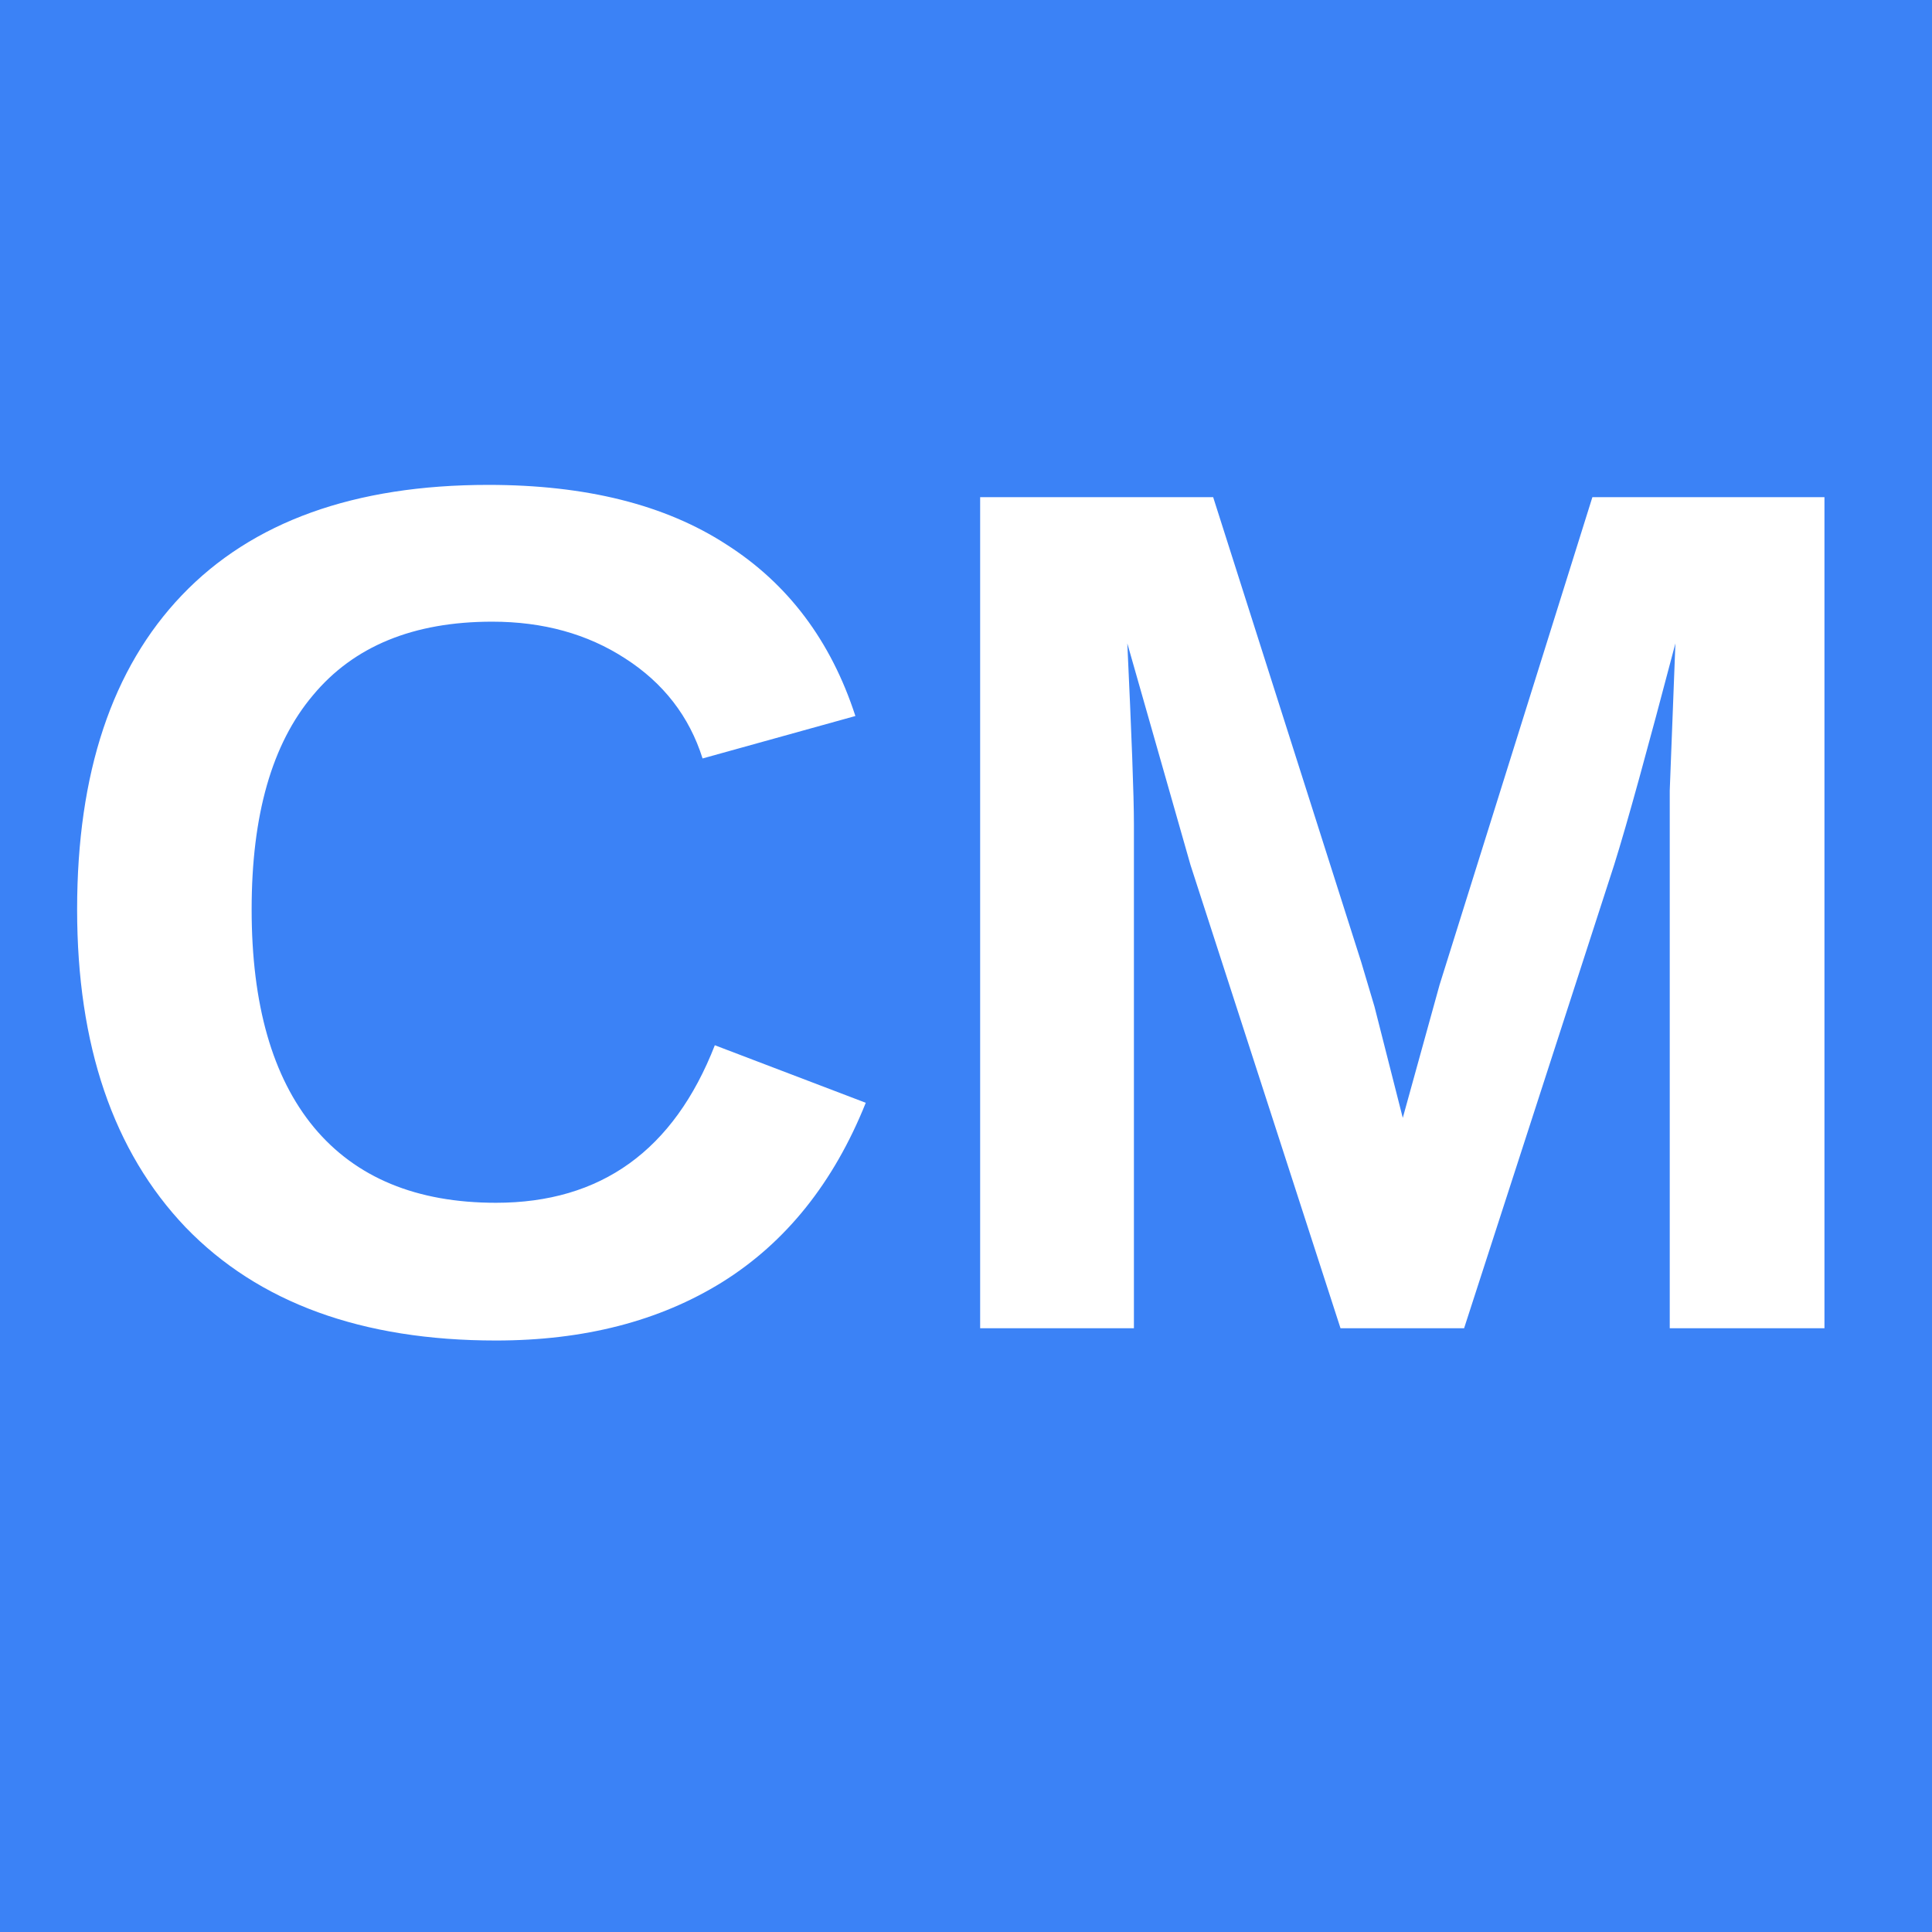
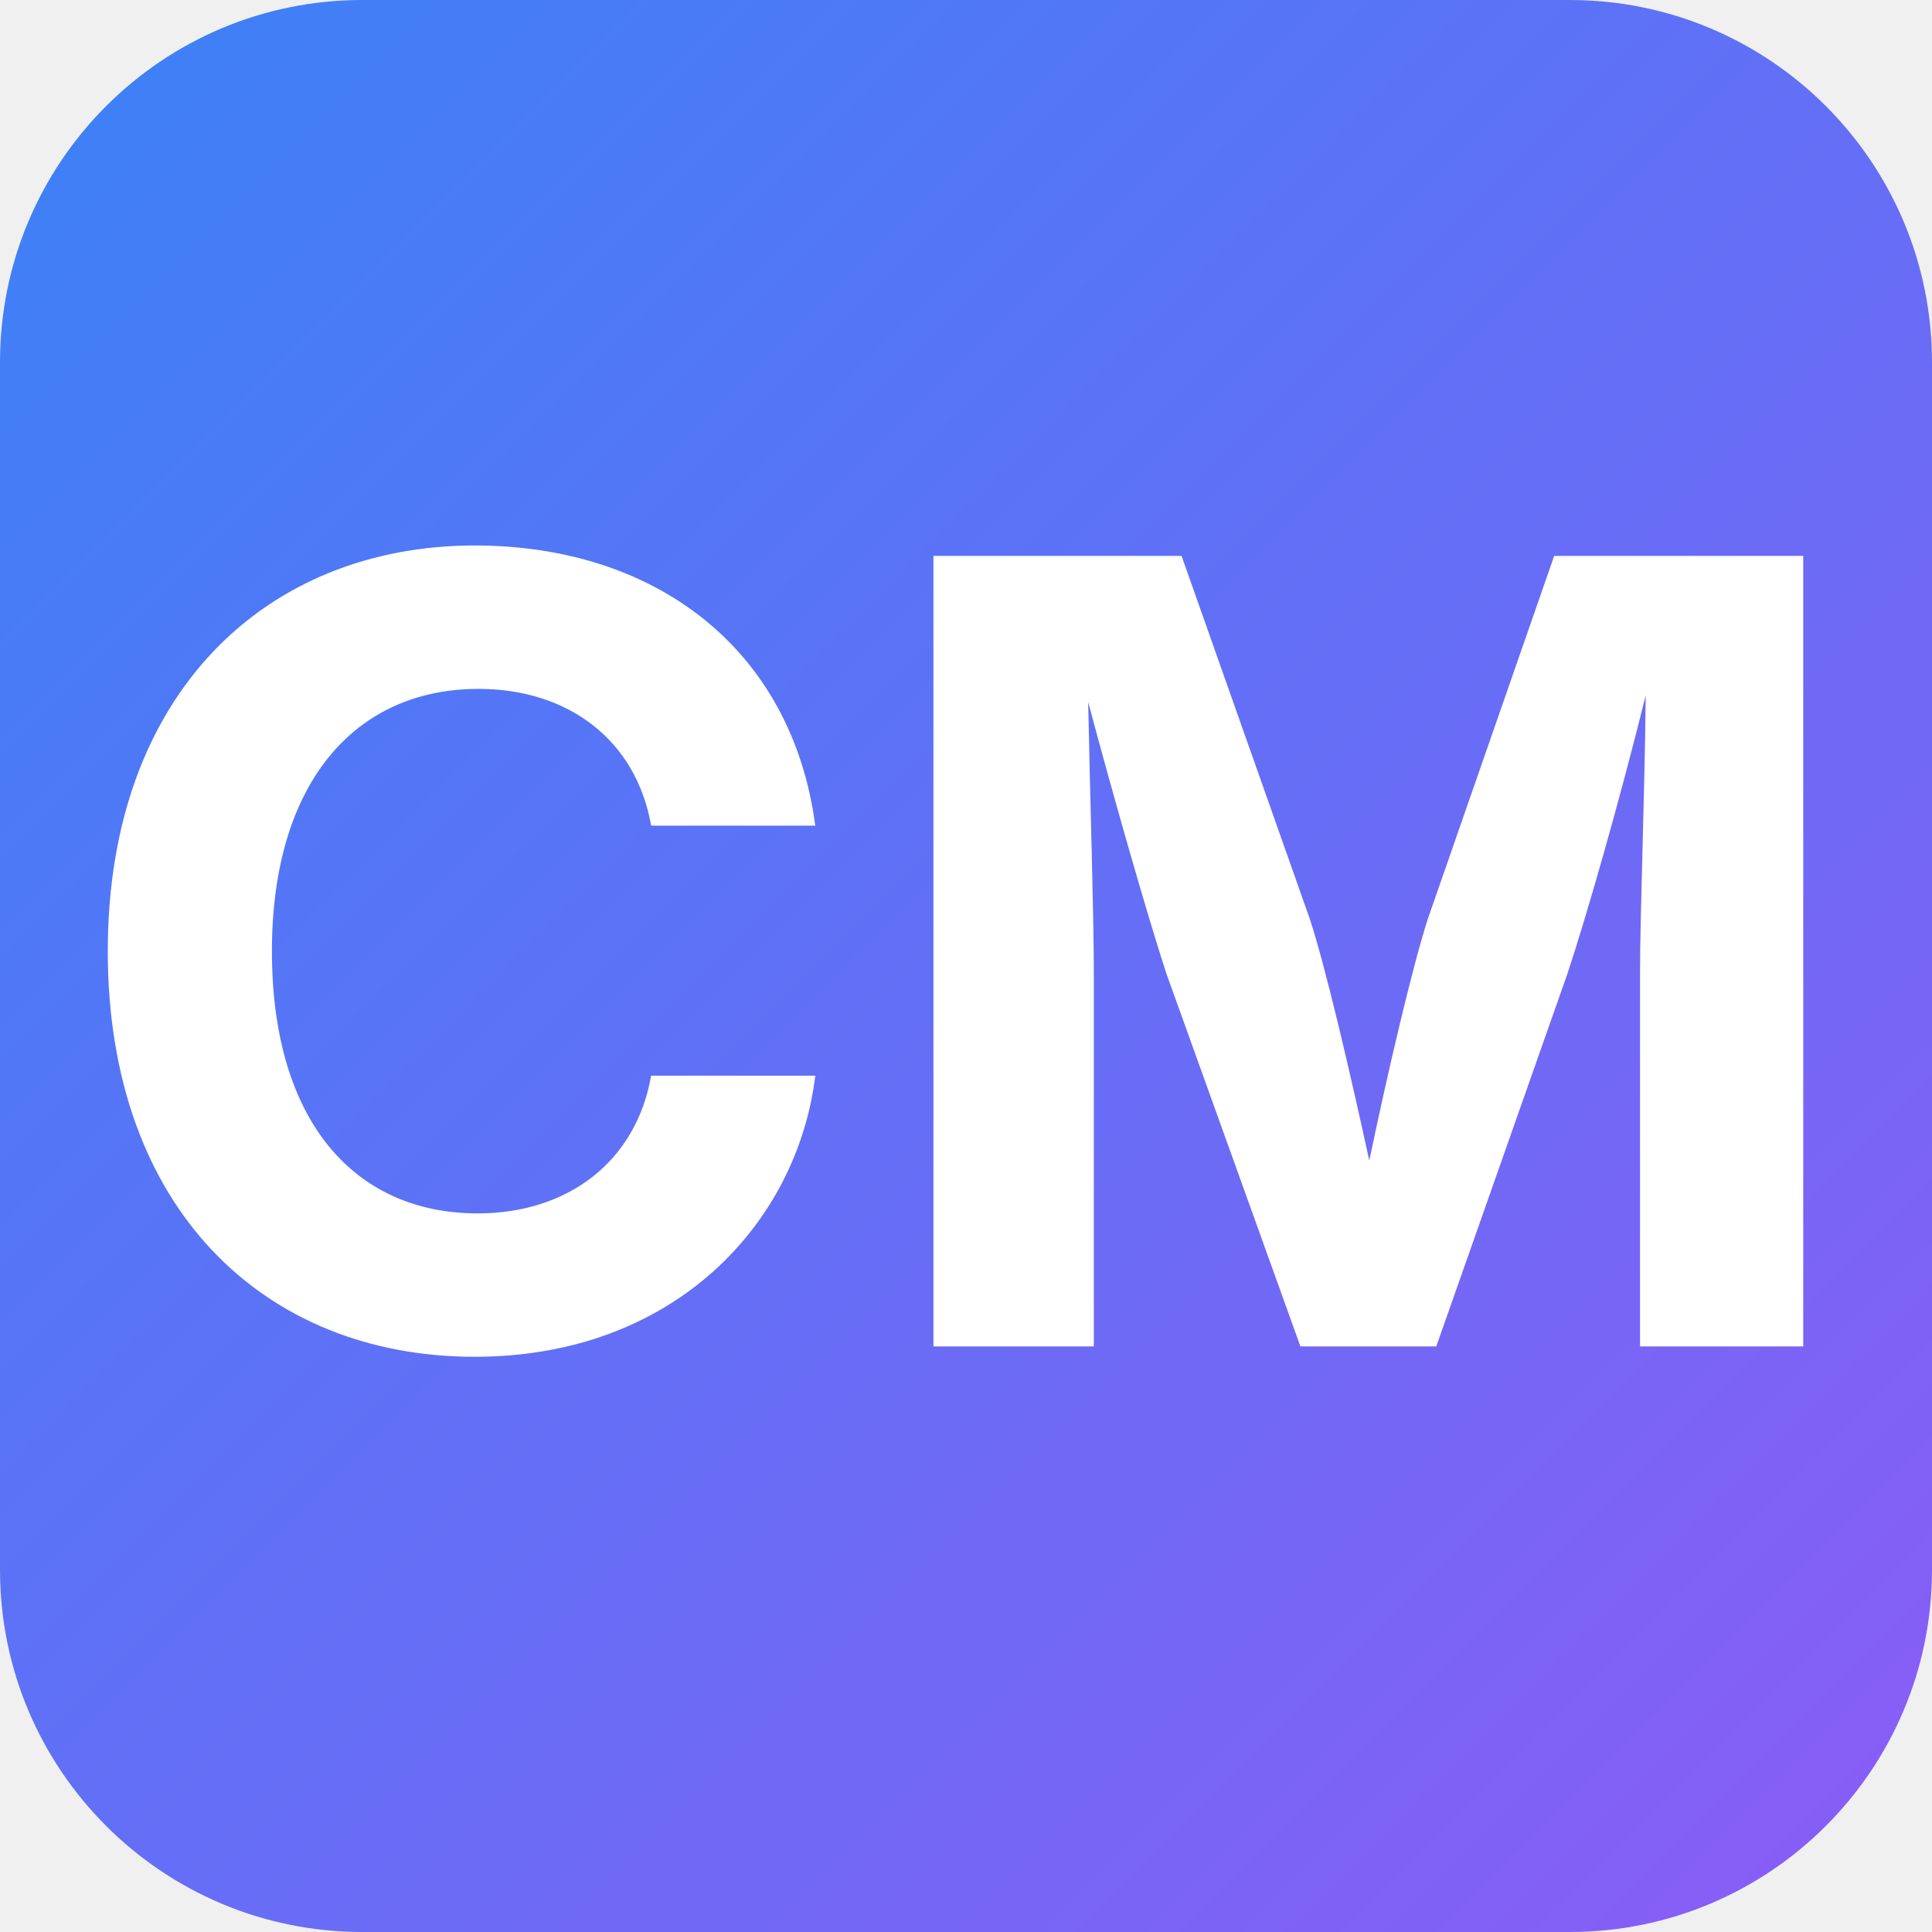
<svg xmlns="http://www.w3.org/2000/svg" width="32" height="32" viewBox="0 0 32 32">
-   <rect width="32" height="32" fill="#3B82F6" />
-   <text x="50%" y="50%" text-anchor="middle" dy=".3em" fill="white" font-family="Arial,sans-serif" font-size="20" font-weight="bold">CM</text>
+   <defs>
+     <linearGradient id="grad" x1="0%" y1="0%" x2="100%" y2="100%">
+       <stop offset="0%" style="stop-color:#3B82F6;stop-opacity:1" />
+       <stop offset="100%" style="stop-color:#8B5CF6;stop-opacity:1" />
+     </linearGradient>
+   </defs>
+   <rect width="32" height="32" rx="6" fill="url(#grad)" />
+   <text x="50%" y="50%" text-anchor="middle" dy=".35em" fill="white" font-family="system-ui,-apple-system,sans-serif" font-size="18" font-weight="700">CM</text>
</svg>
